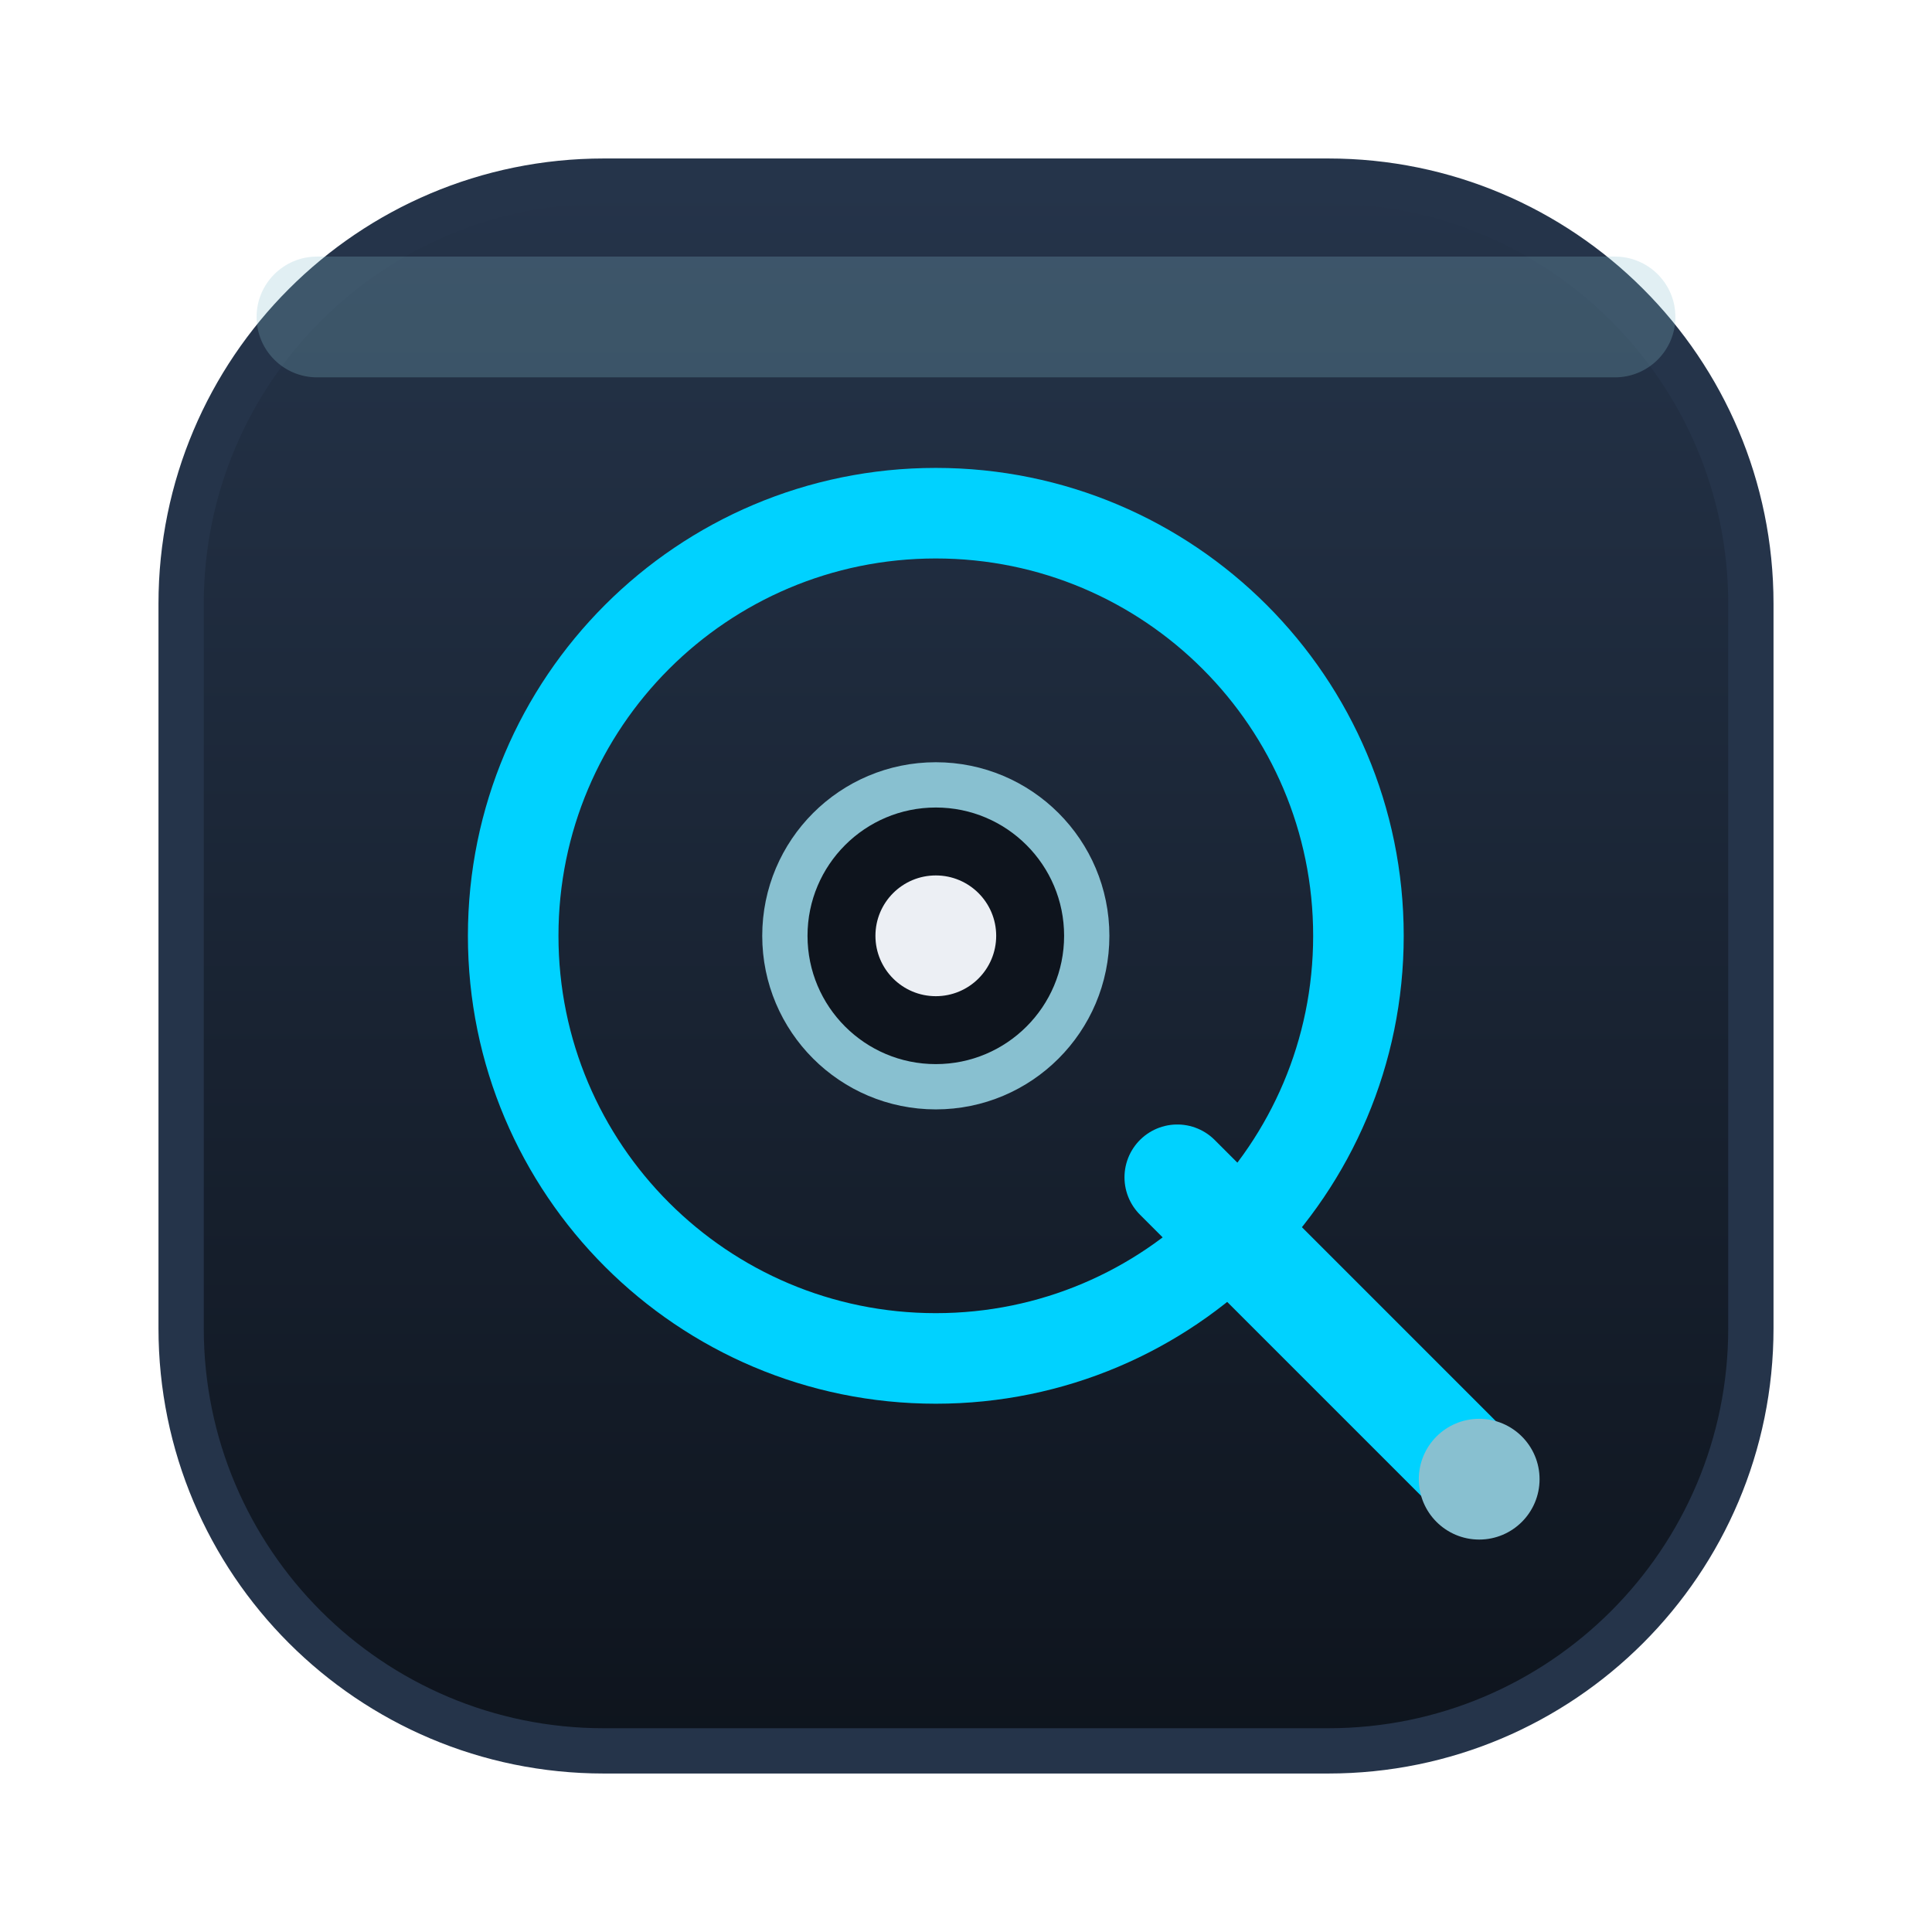
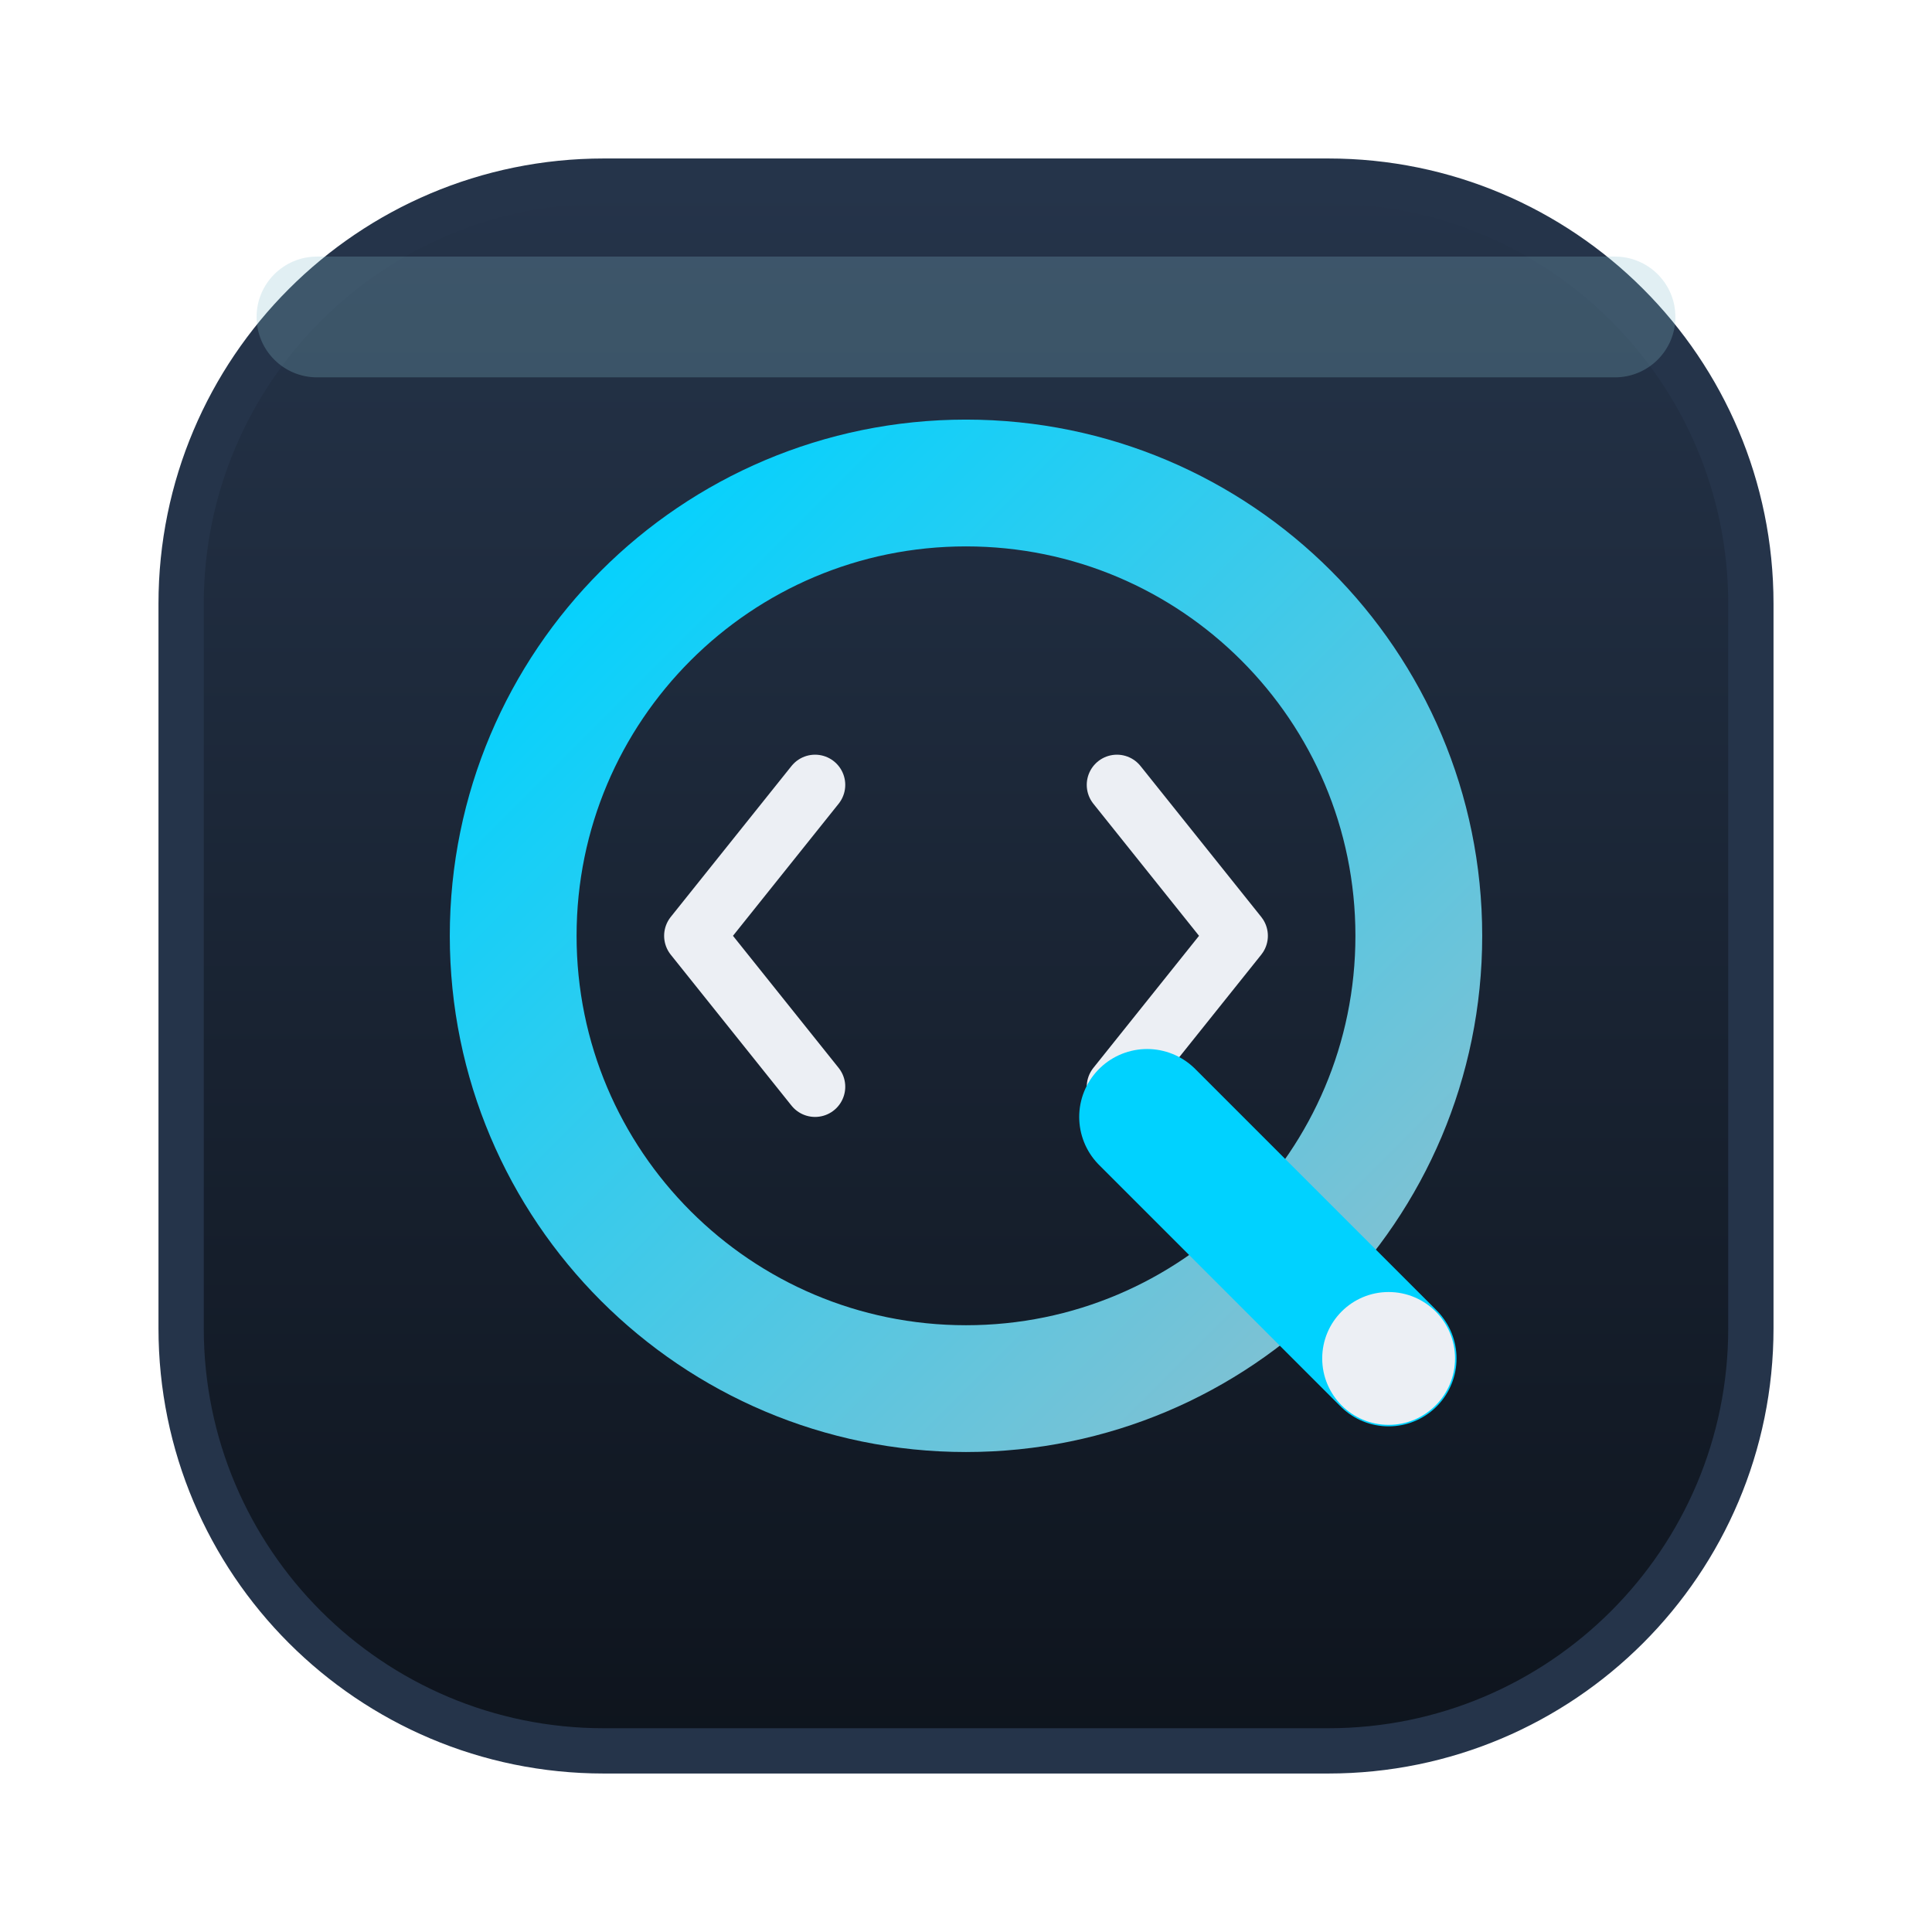
<svg xmlns="http://www.w3.org/2000/svg" width="64" height="64" viewBox="0 0 64 64" fill="none">
  <defs>
    <linearGradient id="qoderBg" x1="32" y1="6" x2="32" y2="58" gradientUnits="userSpaceOnUse">
      <stop offset="0%" stop-color="#25344A" />
-       <stop offset="100%" stop-color="#0e141d" />
+       <stop offset="100%" stop-color="#0E141D" />
+     </linearGradient>
+     <linearGradient id="qoderQ" x1="18" y1="18" x2="46" y2="46" gradientUnits="userSpaceOnUse">
+       <stop offset="0%" stop-color="#00D2FF" />
+       <stop offset="100%" stop-color="#88C0D0" />
    </linearGradient>
  </defs>
  <rect x="6" y="6" width="52" height="52" rx="14" fill="url(#qoderBg)" stroke="#25344A" stroke-width="1.5" />
  <rect x="8.5" y="8.5" width="47" height="4" rx="2" fill="#88C0D0" fill-opacity="0.25" />
-   <circle cx="31" cy="31" r="14" stroke="#00D2FF" stroke-width="3" fill="none" />
-   <circle cx="31" cy="31" r="5" fill="#0E141D" stroke="#88C0D0" stroke-width="1.5" />
-   <circle cx="31" cy="31" r="2" fill="#ECEFF4" />
-   <path d="M 39 39 L 49 49" stroke="#00D2FF" stroke-width="3.5" stroke-linecap="round" />
-   <circle cx="49" cy="49" r="2" fill="#88C0D0" />
+   <circle cx="32" cy="31" r="15" fill="none" stroke="url(#qoderQ)" stroke-width="4.2" />
+   <path d="M 27 26 L 23 31 L 27 36" fill="none" stroke="#ECEFF4" stroke-width="2" stroke-linecap="round" stroke-linejoin="round" />
+   <path d="M 37 26 L 41 31 L 37 36" fill="none" stroke="#ECEFF4" stroke-width="2" stroke-linecap="round" stroke-linejoin="round" />
+   <path d="M 38 37 L 46 45" stroke="#00D2FF" stroke-width="4.5" stroke-linecap="round" />
+   <circle cx="46" cy="45" r="2.2" fill="#ECEFF4" />
</svg>
